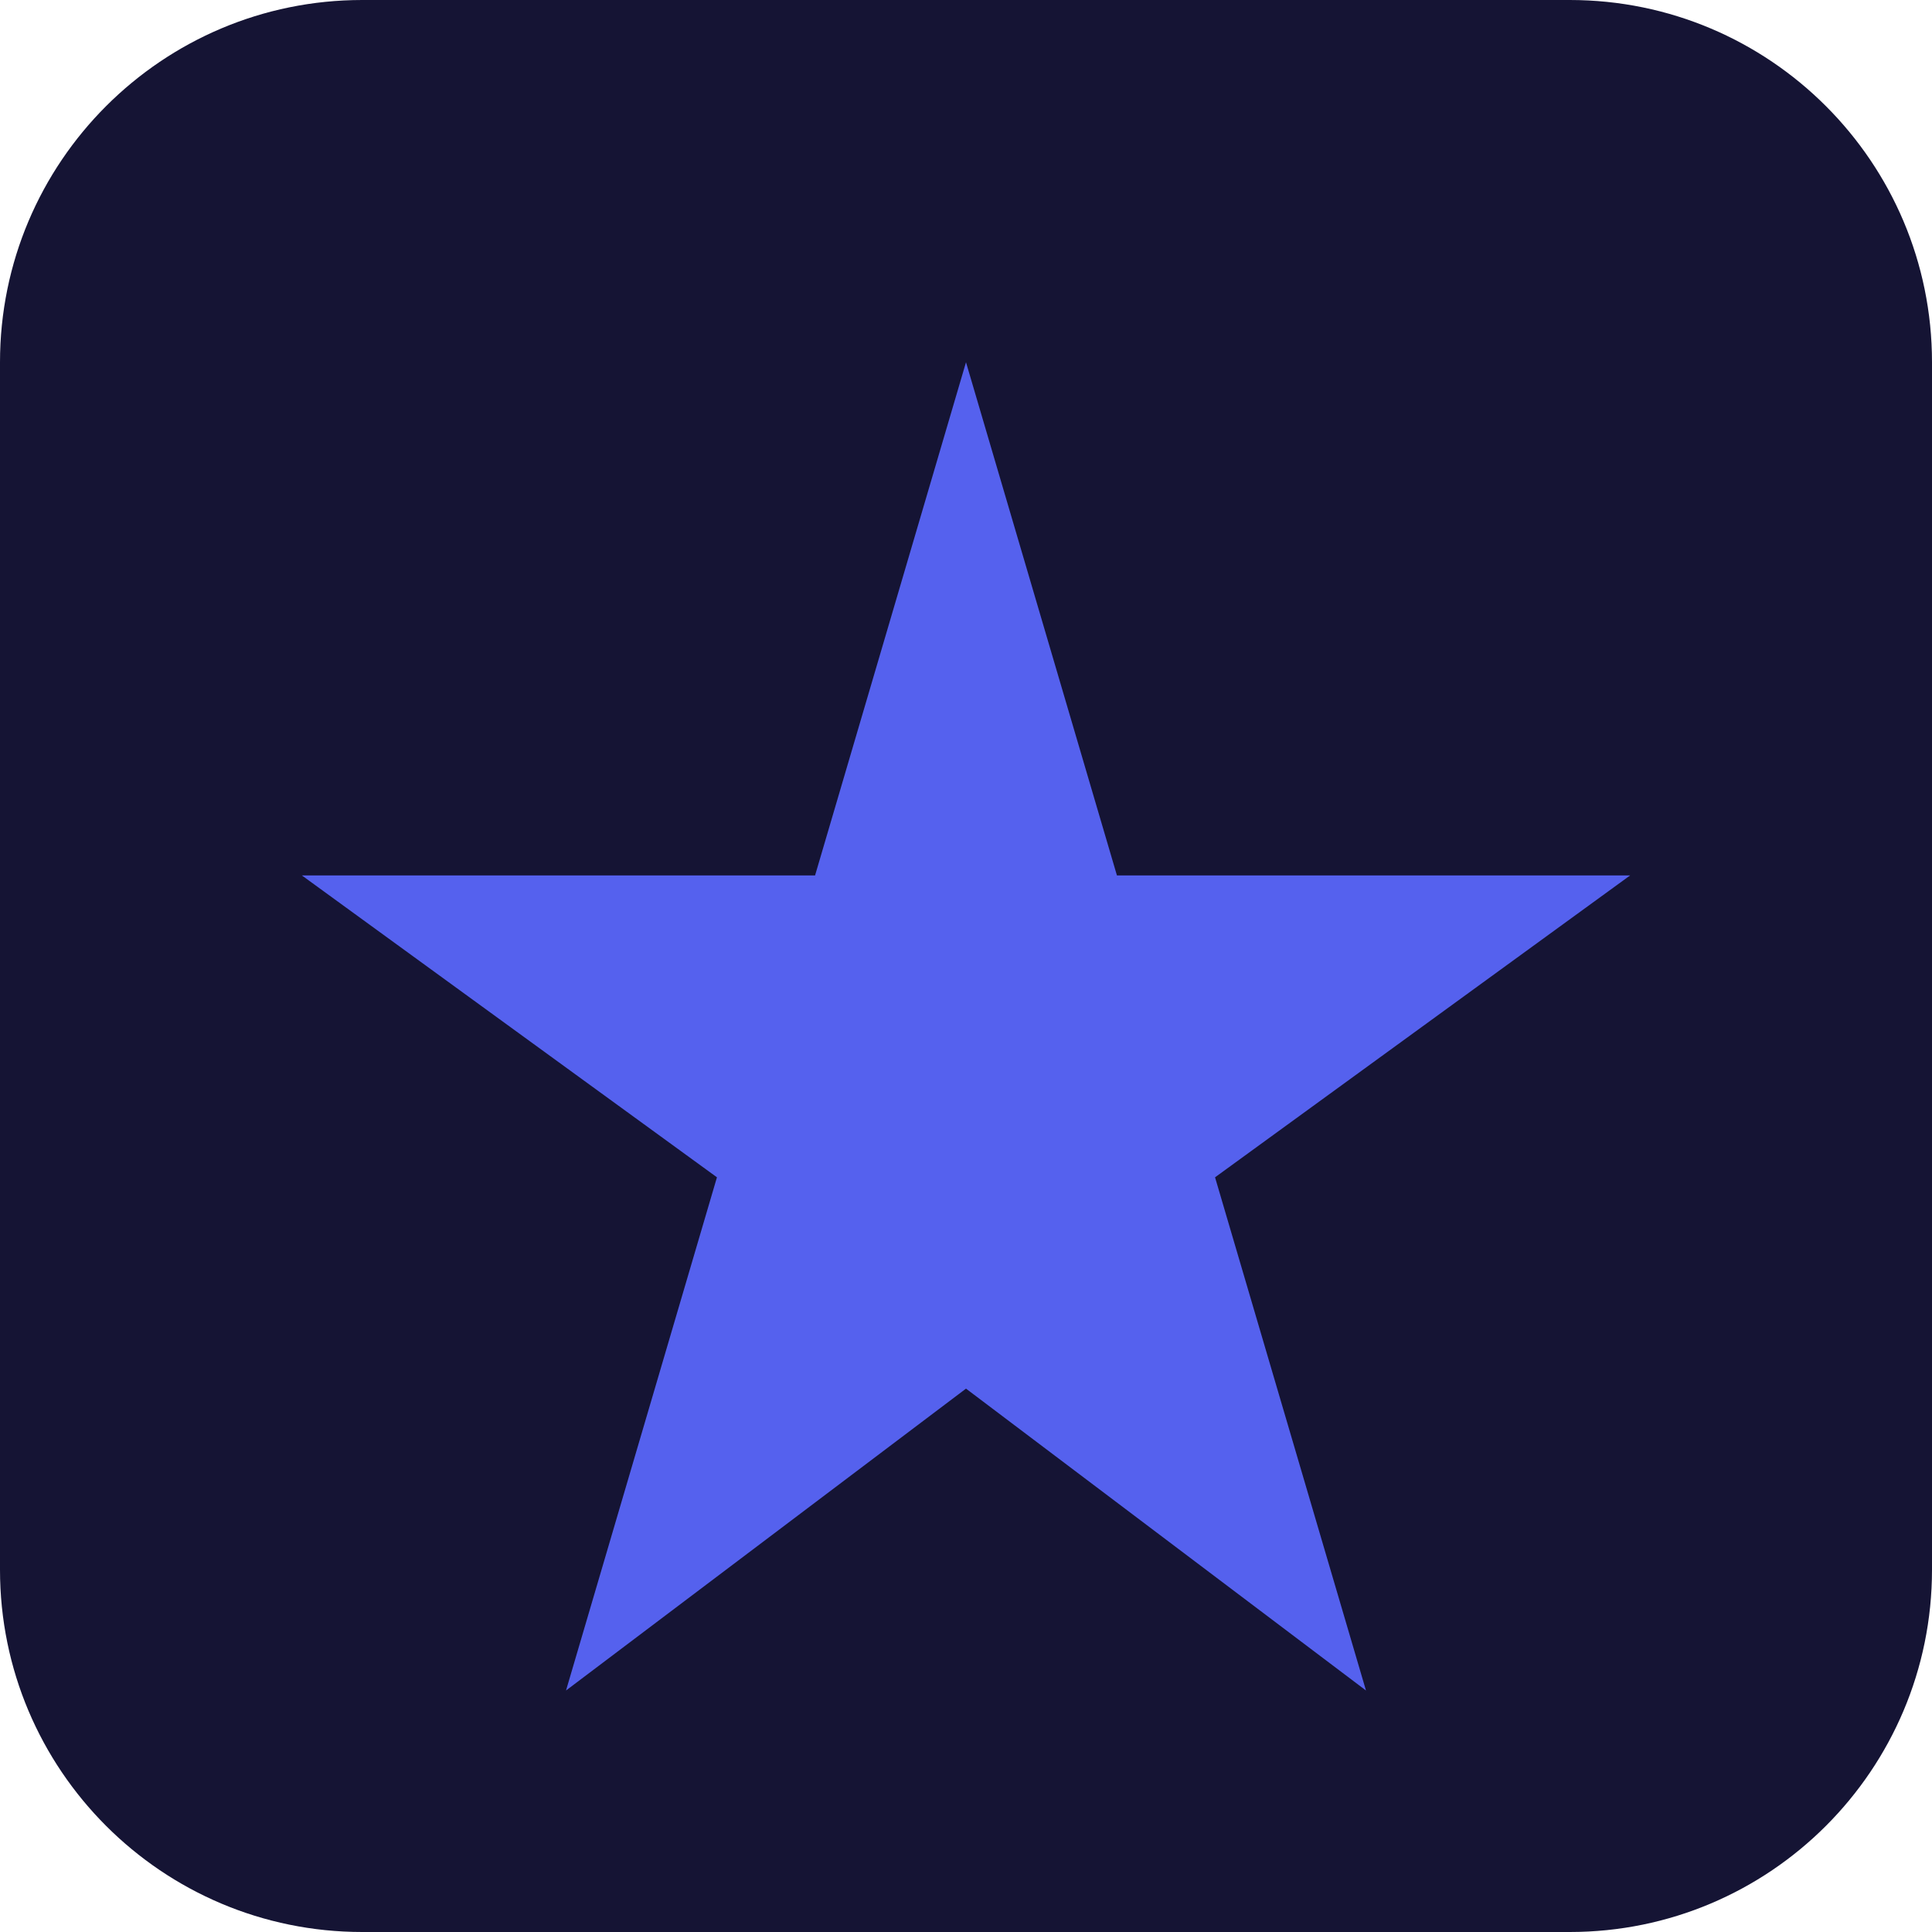
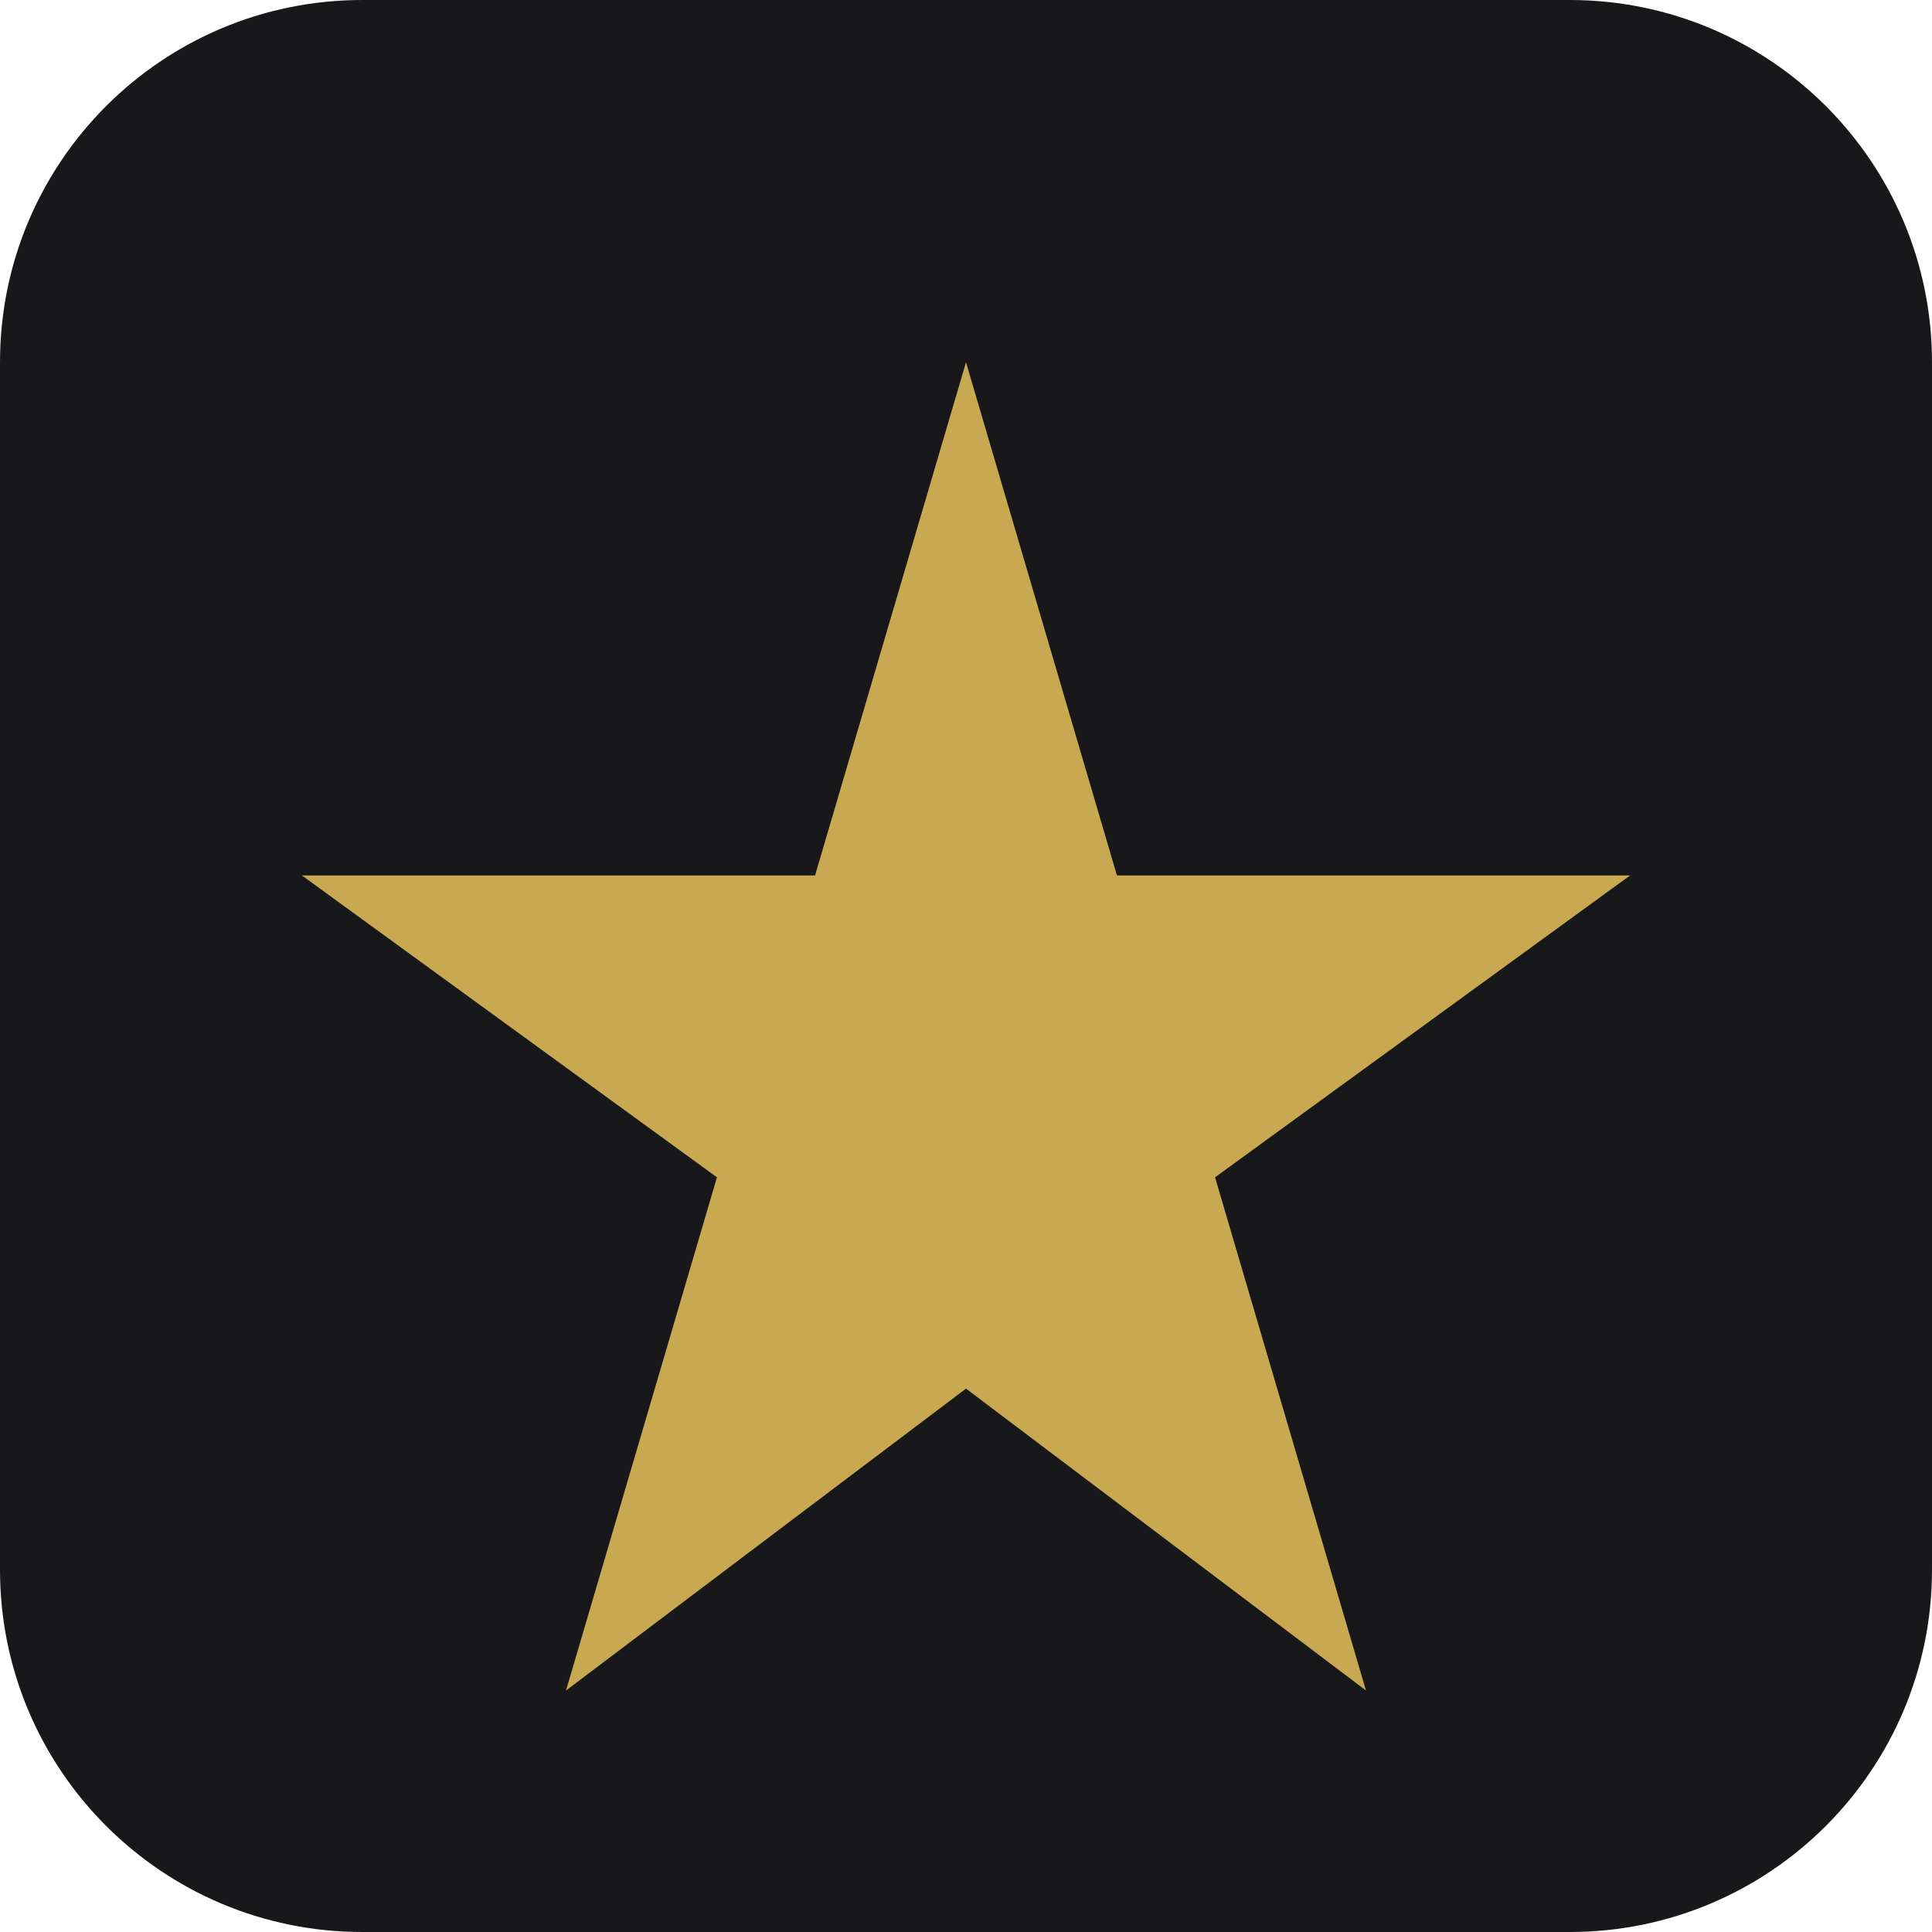
<svg xmlns="http://www.w3.org/2000/svg" viewBox="0 0 512 512" width="512" height="512">
-   <rect width="512" height="512" rx="96" fill="#151434" />
-   <path d="M256 96 L296 232 L432 232 L322 312 L362 448 L256 368 L150 448 L190 312 L80 232 L216 232 Z" fill="#5561ee" />
+   <rect width="512" height="512" rx="96" fill="#18181b" />
+   <path d="M256 96 L296 232 L432 232 L322 312 L362 448 L256 368 L150 448 L190 312 L80 232 L216 232 Z" fill="#c8a951" />
</svg>
